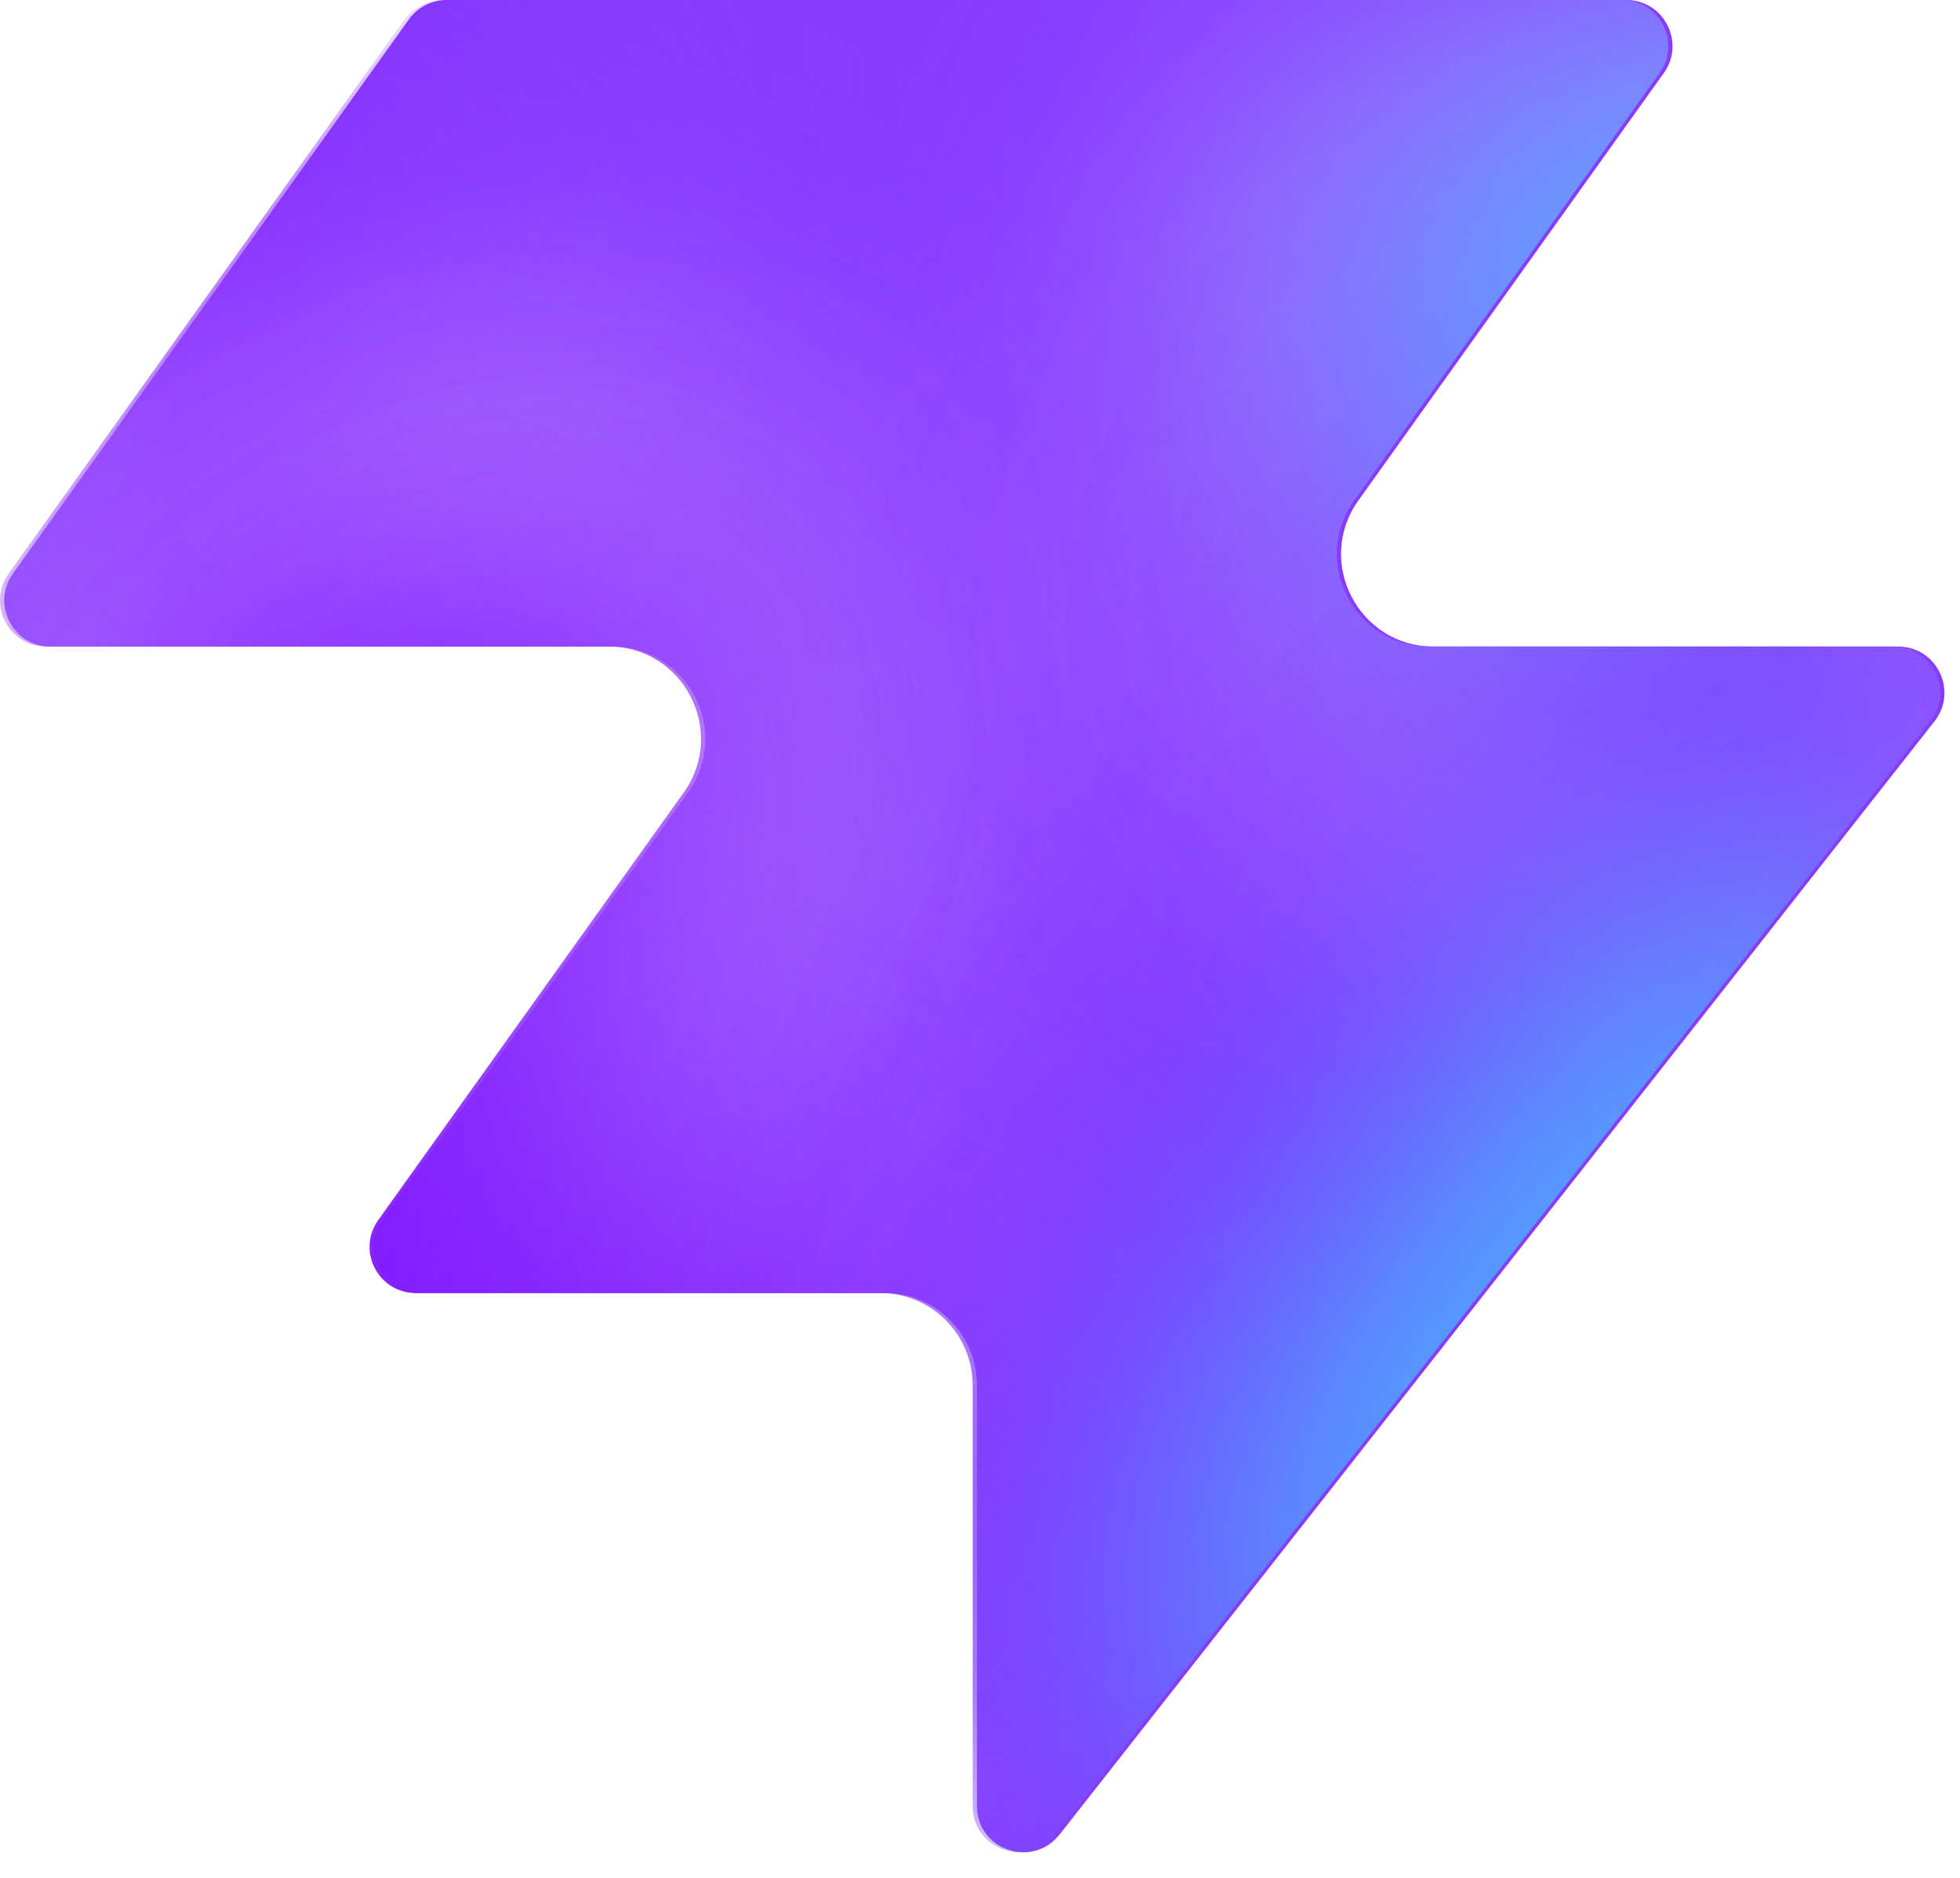
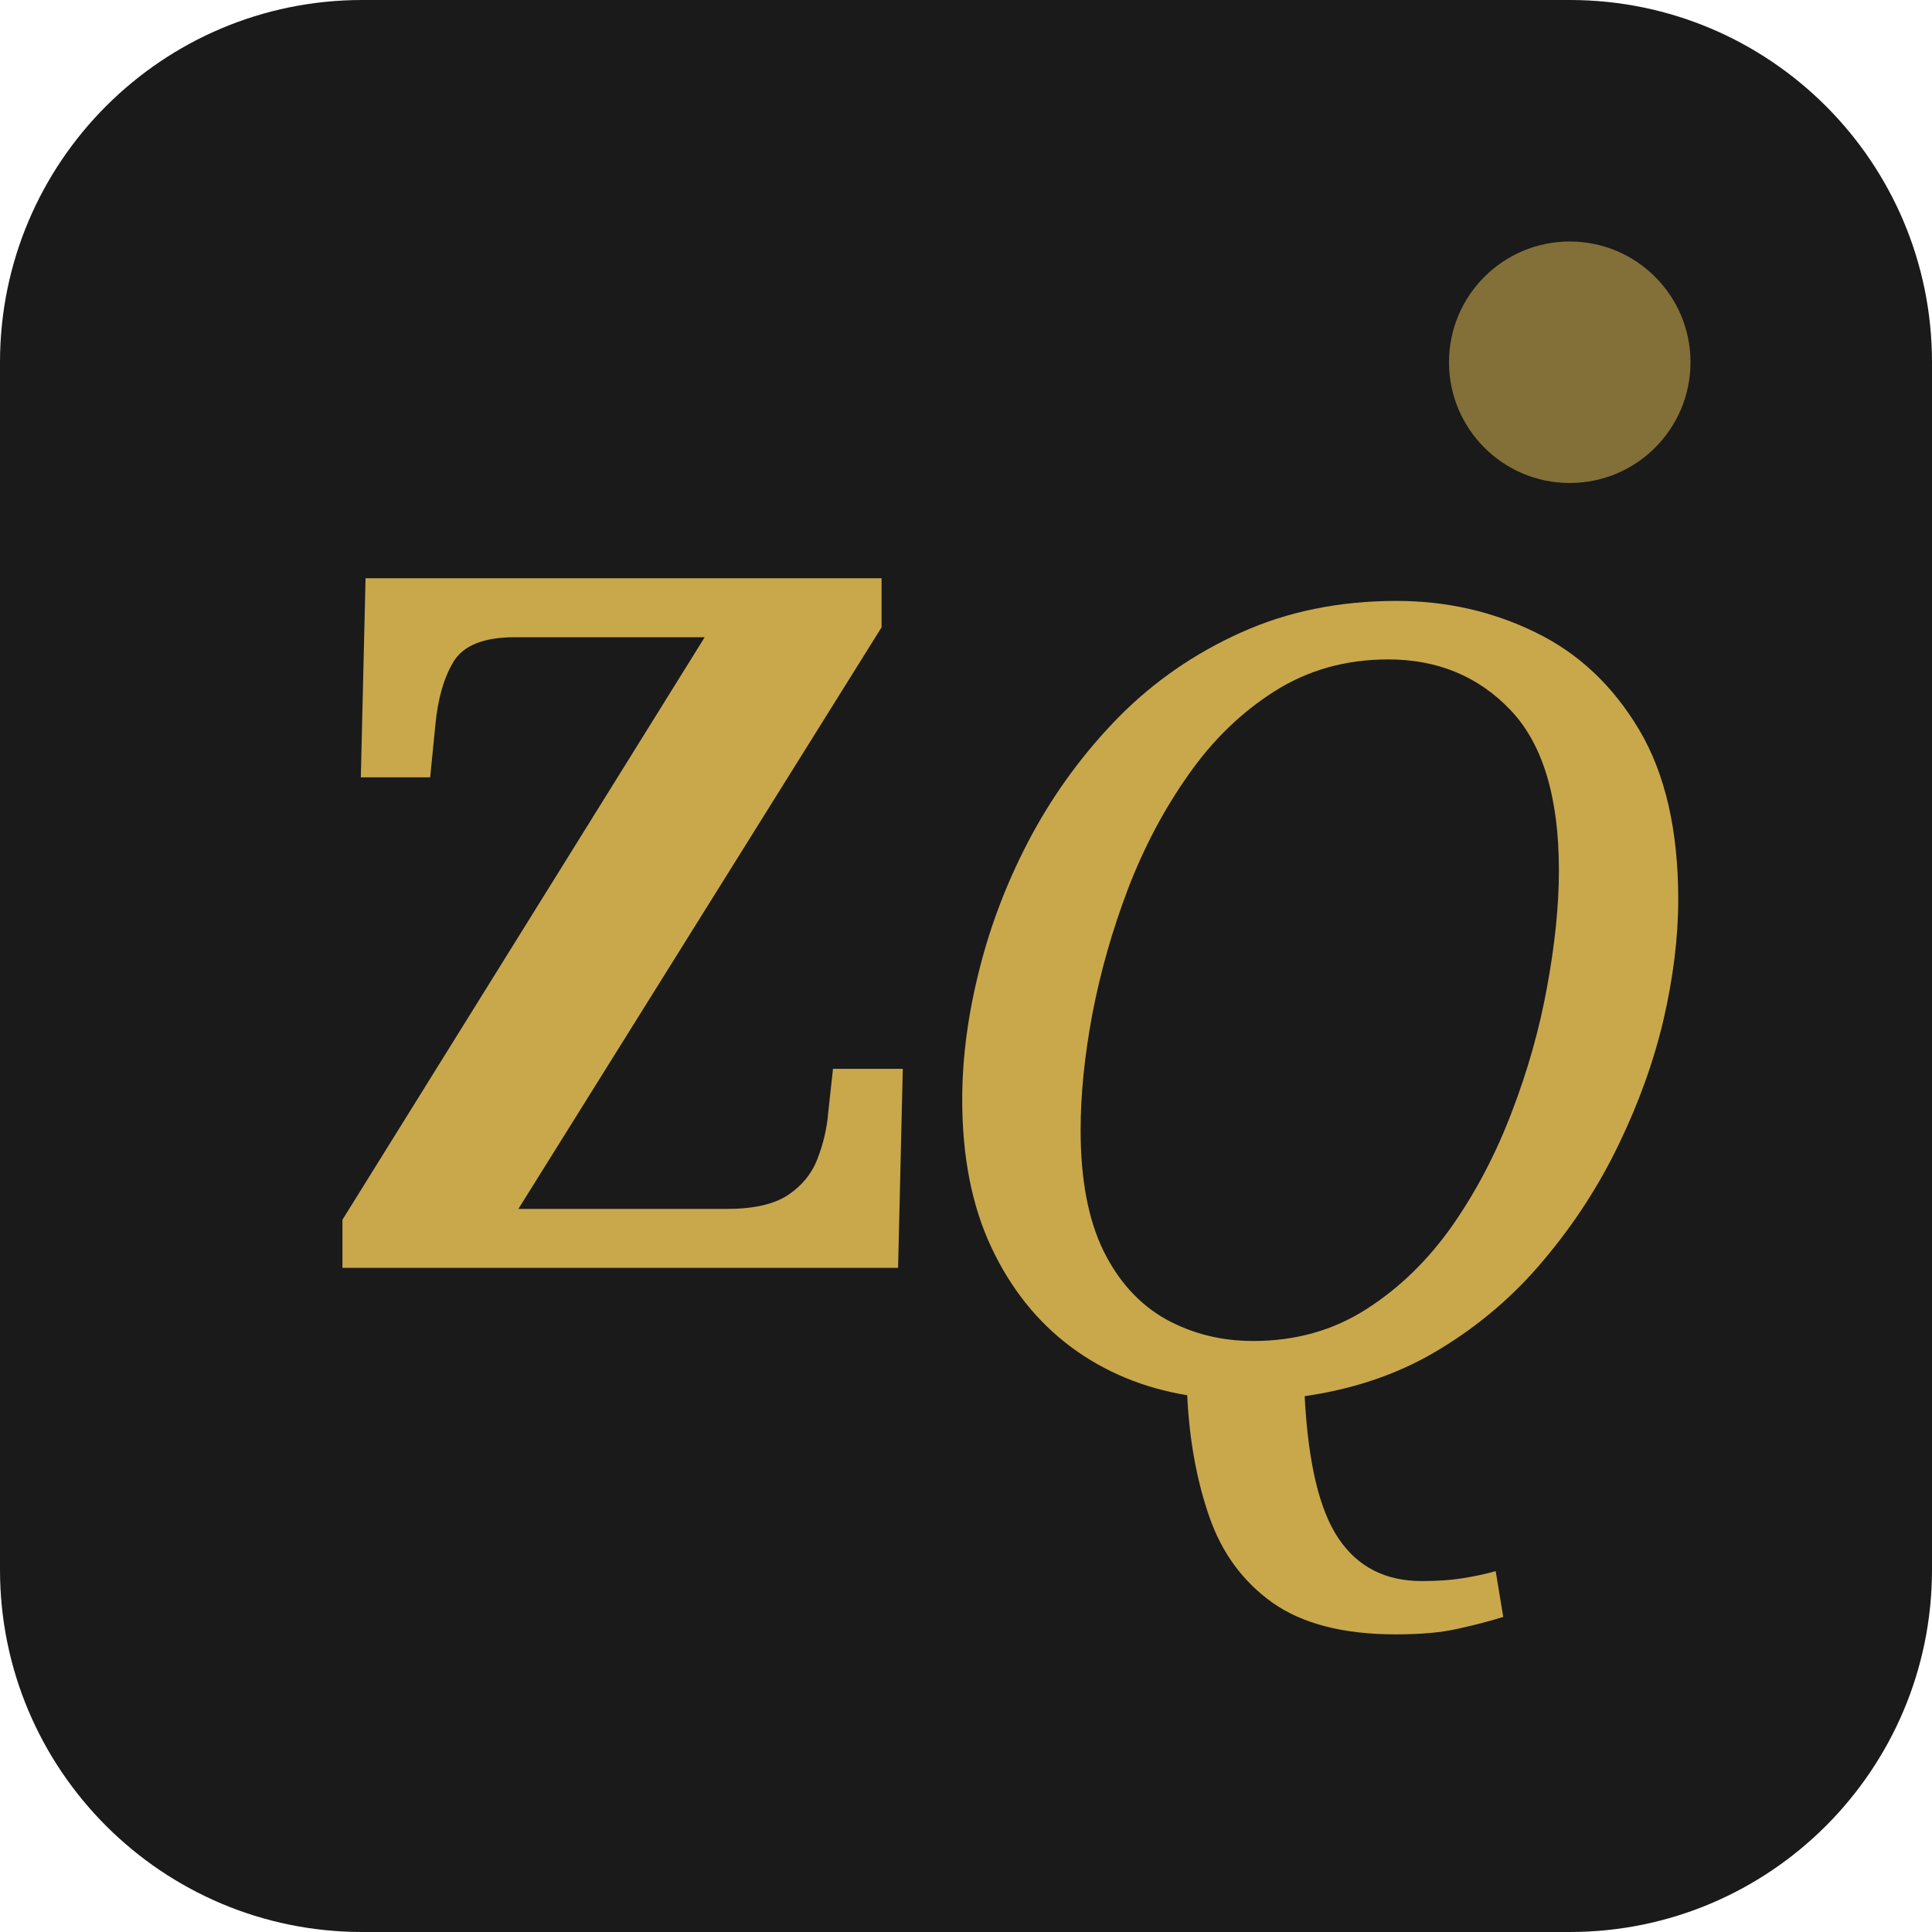
- <svg xmlns="http://www.w3.org/2000/svg" width="48" height="46" fill="none" viewBox="0 0 48 46">
-   <path fill="#863bff" d="M25.946 44.938c-.664.845-2.021.375-2.021-.698V33.937a2.26 2.26 0 0 0-2.262-2.262H10.287c-.92 0-1.456-1.04-.92-1.788l7.48-10.471c1.07-1.497 0-3.578-1.842-3.578H1.237c-.92 0-1.456-1.04-.92-1.788L10.013.474c.214-.297.556-.474.92-.474h28.894c.92 0 1.456 1.04.92 1.788l-7.48 10.471c-1.07 1.498 0 3.579 1.842 3.579h11.377c.943 0 1.473 1.088.89 1.83L25.947 44.94z" style="fill:#863bff;fill:color(display-p3 .525 .23 1);fill-opacity:1" />
-   <mask id="a" width="48" height="46" x="0" y="0" maskUnits="userSpaceOnUse" style="mask-type:alpha">
-     <path fill="#000" d="M25.842 44.938c-.664.844-2.021.375-2.021-.698V33.937a2.26 2.26 0 0 0-2.262-2.262H10.183c-.92 0-1.456-1.04-.92-1.788l7.48-10.471c1.07-1.498 0-3.579-1.842-3.579H1.133c-.92 0-1.456-1.04-.92-1.787L9.91.473c.214-.297.556-.474.92-.474h28.894c.92 0 1.456 1.04.92 1.788l-7.48 10.471c-1.07 1.498 0 3.578 1.842 3.578h11.377c.943 0 1.473 1.088.89 1.832L25.843 44.94z" style="fill:#000;fill-opacity:1" />
-   </mask>
-   <g mask="url(#a)">
-     <g filter="url(#b)">
-       <ellipse cx="5.508" cy="14.704" fill="#ede6ff" rx="5.508" ry="14.704" style="fill:#ede6ff;fill:color(display-p3 .927 .903 1);fill-opacity:1" transform="matrix(.00324 1 1 -.00324 -4.47 31.516)" />
-     </g>
-     <g filter="url(#c)">
-       <ellipse cx="10.399" cy="29.851" fill="#ede6ff" rx="10.399" ry="29.851" style="fill:#ede6ff;fill:color(display-p3 .927 .903 1);fill-opacity:1" transform="matrix(.00324 1 1 -.00324 -39.328 7.883)" />
-     </g>
-     <g filter="url(#d)">
-       <ellipse cx="5.508" cy="30.487" fill="#7e14ff" rx="5.508" ry="30.487" style="fill:#7e14ff;fill:color(display-p3 .492 .077 1);fill-opacity:1" transform="rotate(89.814 -25.913 -14.639)scale(1 -1)" />
-     </g>
-     <g filter="url(#e)">
-       <ellipse cx="5.508" cy="30.599" fill="#7e14ff" rx="5.508" ry="30.599" style="fill:#7e14ff;fill:color(display-p3 .492 .077 1);fill-opacity:1" transform="rotate(89.814 -32.644 -3.334)scale(1 -1)" />
-     </g>
-     <g filter="url(#f)">
-       <ellipse cx="5.508" cy="30.599" fill="#7e14ff" rx="5.508" ry="30.599" style="fill:#7e14ff;fill:color(display-p3 .492 .077 1);fill-opacity:1" transform="matrix(.00324 1 1 -.00324 -34.34 30.47)" />
-     </g>
-     <g filter="url(#g)">
-       <ellipse cx="14.072" cy="22.078" fill="#ede6ff" rx="14.072" ry="22.078" style="fill:#ede6ff;fill:color(display-p3 .927 .903 1);fill-opacity:1" transform="rotate(93.35 24.506 48.493)scale(-1 1)" />
-     </g>
-     <g filter="url(#h)">
-       <ellipse cx="3.47" cy="21.501" fill="#7e14ff" rx="3.47" ry="21.501" style="fill:#7e14ff;fill:color(display-p3 .492 .077 1);fill-opacity:1" transform="rotate(89.009 28.708 47.59)scale(-1 1)" />
-     </g>
-     <g filter="url(#i)">
-       <ellipse cx="3.47" cy="21.501" fill="#7e14ff" rx="3.47" ry="21.501" style="fill:#7e14ff;fill:color(display-p3 .492 .077 1);fill-opacity:1" transform="rotate(89.009 28.708 47.59)scale(-1 1)" />
-     </g>
-     <g filter="url(#j)">
-       <ellipse cx=".387" cy="8.972" fill="#7e14ff" rx="4.407" ry="29.108" style="fill:#7e14ff;fill:color(display-p3 .492 .077 1);fill-opacity:1" transform="rotate(39.51 .387 8.972)" />
-     </g>
-     <g filter="url(#k)">
-       <ellipse cx="47.523" cy="-6.092" fill="#7e14ff" rx="4.407" ry="29.108" style="fill:#7e14ff;fill:color(display-p3 .492 .077 1);fill-opacity:1" transform="rotate(37.892 47.523 -6.092)" />
-     </g>
-     <g filter="url(#l)">
-       <ellipse cx="41.412" cy="6.333" fill="#47bfff" rx="5.971" ry="9.665" style="fill:#47bfff;fill:color(display-p3 .28 .748 1);fill-opacity:1" transform="rotate(37.892 41.412 6.333)" />
-     </g>
-     <g filter="url(#m)">
-       <ellipse cx="-1.879" cy="38.332" fill="#7e14ff" rx="4.407" ry="29.108" style="fill:#7e14ff;fill:color(display-p3 .492 .077 1);fill-opacity:1" transform="rotate(37.892 -1.88 38.332)" />
-     </g>
-     <g filter="url(#n)">
-       <ellipse cx="-1.879" cy="38.332" fill="#7e14ff" rx="4.407" ry="29.108" style="fill:#7e14ff;fill:color(display-p3 .492 .077 1);fill-opacity:1" transform="rotate(37.892 -1.88 38.332)" />
-     </g>
-     <g filter="url(#o)">
-       <ellipse cx="35.651" cy="29.907" fill="#7e14ff" rx="4.407" ry="29.108" style="fill:#7e14ff;fill:color(display-p3 .492 .077 1);fill-opacity:1" transform="rotate(37.892 35.651 29.907)" />
-     </g>
-     <g filter="url(#p)">
-       <ellipse cx="38.418" cy="32.4" fill="#47bfff" rx="5.971" ry="15.297" style="fill:#47bfff;fill:color(display-p3 .28 .748 1);fill-opacity:1" transform="rotate(37.892 38.418 32.4)" />
-     </g>
-   </g>
-   <defs>
-     <filter id="b" width="60.045" height="41.654" x="-19.77" y="16.149" color-interpolation-filters="sRGB" filterUnits="userSpaceOnUse">
-       <feFlood flood-opacity="0" result="BackgroundImageFix" />
-       <feBlend in="SourceGraphic" in2="BackgroundImageFix" result="shape" />
-       <feGaussianBlur result="effect1_foregroundBlur_2002_17158" stdDeviation="7.659" />
-     </filter>
-     <filter id="c" width="90.34" height="51.437" x="-54.613" y="-7.533" color-interpolation-filters="sRGB" filterUnits="userSpaceOnUse">
-       <feFlood flood-opacity="0" result="BackgroundImageFix" />
-       <feBlend in="SourceGraphic" in2="BackgroundImageFix" result="shape" />
-       <feGaussianBlur result="effect1_foregroundBlur_2002_17158" stdDeviation="7.659" />
-     </filter>
-     <filter id="d" width="79.355" height="29.4" x="-49.64" y="2.03" color-interpolation-filters="sRGB" filterUnits="userSpaceOnUse">
-       <feFlood flood-opacity="0" result="BackgroundImageFix" />
-       <feBlend in="SourceGraphic" in2="BackgroundImageFix" result="shape" />
-       <feGaussianBlur result="effect1_foregroundBlur_2002_17158" stdDeviation="4.596" />
-     </filter>
-     <filter id="e" width="79.579" height="29.4" x="-45.045" y="20.029" color-interpolation-filters="sRGB" filterUnits="userSpaceOnUse">
-       <feFlood flood-opacity="0" result="BackgroundImageFix" />
-       <feBlend in="SourceGraphic" in2="BackgroundImageFix" result="shape" />
-       <feGaussianBlur result="effect1_foregroundBlur_2002_17158" stdDeviation="4.596" />
-     </filter>
-     <filter id="f" width="79.579" height="29.4" x="-43.513" y="21.178" color-interpolation-filters="sRGB" filterUnits="userSpaceOnUse">
-       <feFlood flood-opacity="0" result="BackgroundImageFix" />
-       <feBlend in="SourceGraphic" in2="BackgroundImageFix" result="shape" />
-       <feGaussianBlur result="effect1_foregroundBlur_2002_17158" stdDeviation="4.596" />
-     </filter>
-     <filter id="g" width="74.749" height="58.852" x="15.756" y="-17.901" color-interpolation-filters="sRGB" filterUnits="userSpaceOnUse">
-       <feFlood flood-opacity="0" result="BackgroundImageFix" />
-       <feBlend in="SourceGraphic" in2="BackgroundImageFix" result="shape" />
-       <feGaussianBlur result="effect1_foregroundBlur_2002_17158" stdDeviation="7.659" />
-     </filter>
-     <filter id="h" width="61.377" height="25.362" x="23.548" y="2.284" color-interpolation-filters="sRGB" filterUnits="userSpaceOnUse">
-       <feFlood flood-opacity="0" result="BackgroundImageFix" />
-       <feBlend in="SourceGraphic" in2="BackgroundImageFix" result="shape" />
-       <feGaussianBlur result="effect1_foregroundBlur_2002_17158" stdDeviation="4.596" />
-     </filter>
-     <filter id="i" width="61.377" height="25.362" x="23.548" y="2.284" color-interpolation-filters="sRGB" filterUnits="userSpaceOnUse">
-       <feFlood flood-opacity="0" result="BackgroundImageFix" />
-       <feBlend in="SourceGraphic" in2="BackgroundImageFix" result="shape" />
-       <feGaussianBlur result="effect1_foregroundBlur_2002_17158" stdDeviation="4.596" />
-     </filter>
-     <filter id="j" width="56.045" height="63.649" x="-27.636" y="-22.853" color-interpolation-filters="sRGB" filterUnits="userSpaceOnUse">
-       <feFlood flood-opacity="0" result="BackgroundImageFix" />
-       <feBlend in="SourceGraphic" in2="BackgroundImageFix" result="shape" />
-       <feGaussianBlur result="effect1_foregroundBlur_2002_17158" stdDeviation="4.596" />
-     </filter>
-     <filter id="k" width="54.814" height="64.646" x="20.116" y="-38.415" color-interpolation-filters="sRGB" filterUnits="userSpaceOnUse">
-       <feFlood flood-opacity="0" result="BackgroundImageFix" />
-       <feBlend in="SourceGraphic" in2="BackgroundImageFix" result="shape" />
-       <feGaussianBlur result="effect1_foregroundBlur_2002_17158" stdDeviation="4.596" />
-     </filter>
-     <filter id="l" width="33.541" height="35.313" x="24.641" y="-11.323" color-interpolation-filters="sRGB" filterUnits="userSpaceOnUse">
-       <feFlood flood-opacity="0" result="BackgroundImageFix" />
-       <feBlend in="SourceGraphic" in2="BackgroundImageFix" result="shape" />
-       <feGaussianBlur result="effect1_foregroundBlur_2002_17158" stdDeviation="4.596" />
-     </filter>
-     <filter id="m" width="54.814" height="64.646" x="-29.286" y="6.009" color-interpolation-filters="sRGB" filterUnits="userSpaceOnUse">
-       <feFlood flood-opacity="0" result="BackgroundImageFix" />
-       <feBlend in="SourceGraphic" in2="BackgroundImageFix" result="shape" />
-       <feGaussianBlur result="effect1_foregroundBlur_2002_17158" stdDeviation="4.596" />
-     </filter>
-     <filter id="n" width="54.814" height="64.646" x="-29.286" y="6.009" color-interpolation-filters="sRGB" filterUnits="userSpaceOnUse">
-       <feFlood flood-opacity="0" result="BackgroundImageFix" />
-       <feBlend in="SourceGraphic" in2="BackgroundImageFix" result="shape" />
-       <feGaussianBlur result="effect1_foregroundBlur_2002_17158" stdDeviation="4.596" />
-     </filter>
-     <filter id="o" width="54.814" height="64.646" x="8.244" y="-2.416" color-interpolation-filters="sRGB" filterUnits="userSpaceOnUse">
-       <feFlood flood-opacity="0" result="BackgroundImageFix" />
-       <feBlend in="SourceGraphic" in2="BackgroundImageFix" result="shape" />
-       <feGaussianBlur result="effect1_foregroundBlur_2002_17158" stdDeviation="4.596" />
-     </filter>
-     <filter id="p" width="39.409" height="43.623" x="18.713" y="10.588" color-interpolation-filters="sRGB" filterUnits="userSpaceOnUse">
-       <feFlood flood-opacity="0" result="BackgroundImageFix" />
-       <feBlend in="SourceGraphic" in2="BackgroundImageFix" result="shape" />
-       <feGaussianBlur result="effect1_foregroundBlur_2002_17158" stdDeviation="4.596" />
-     </filter>
-   </defs>
+ <svg xmlns="http://www.w3.org/2000/svg" viewBox="0 0 64 64" fill="none">
+   <rect width="64" height="64" rx="12" fill="#1A1A1A" />
+   <text x="10" y="42" font-family="Georgia, serif" font-size="32" font-weight="700" fill="#C9A84C">Z</text>
+   <text x="30" y="46" font-family="Georgia, serif" font-size="36" font-weight="400" font-style="italic" fill="#C9A84C">Q</text>
+   <circle cx="52" cy="12" r="4" fill="#C9A84C" opacity="0.6" />
</svg>
